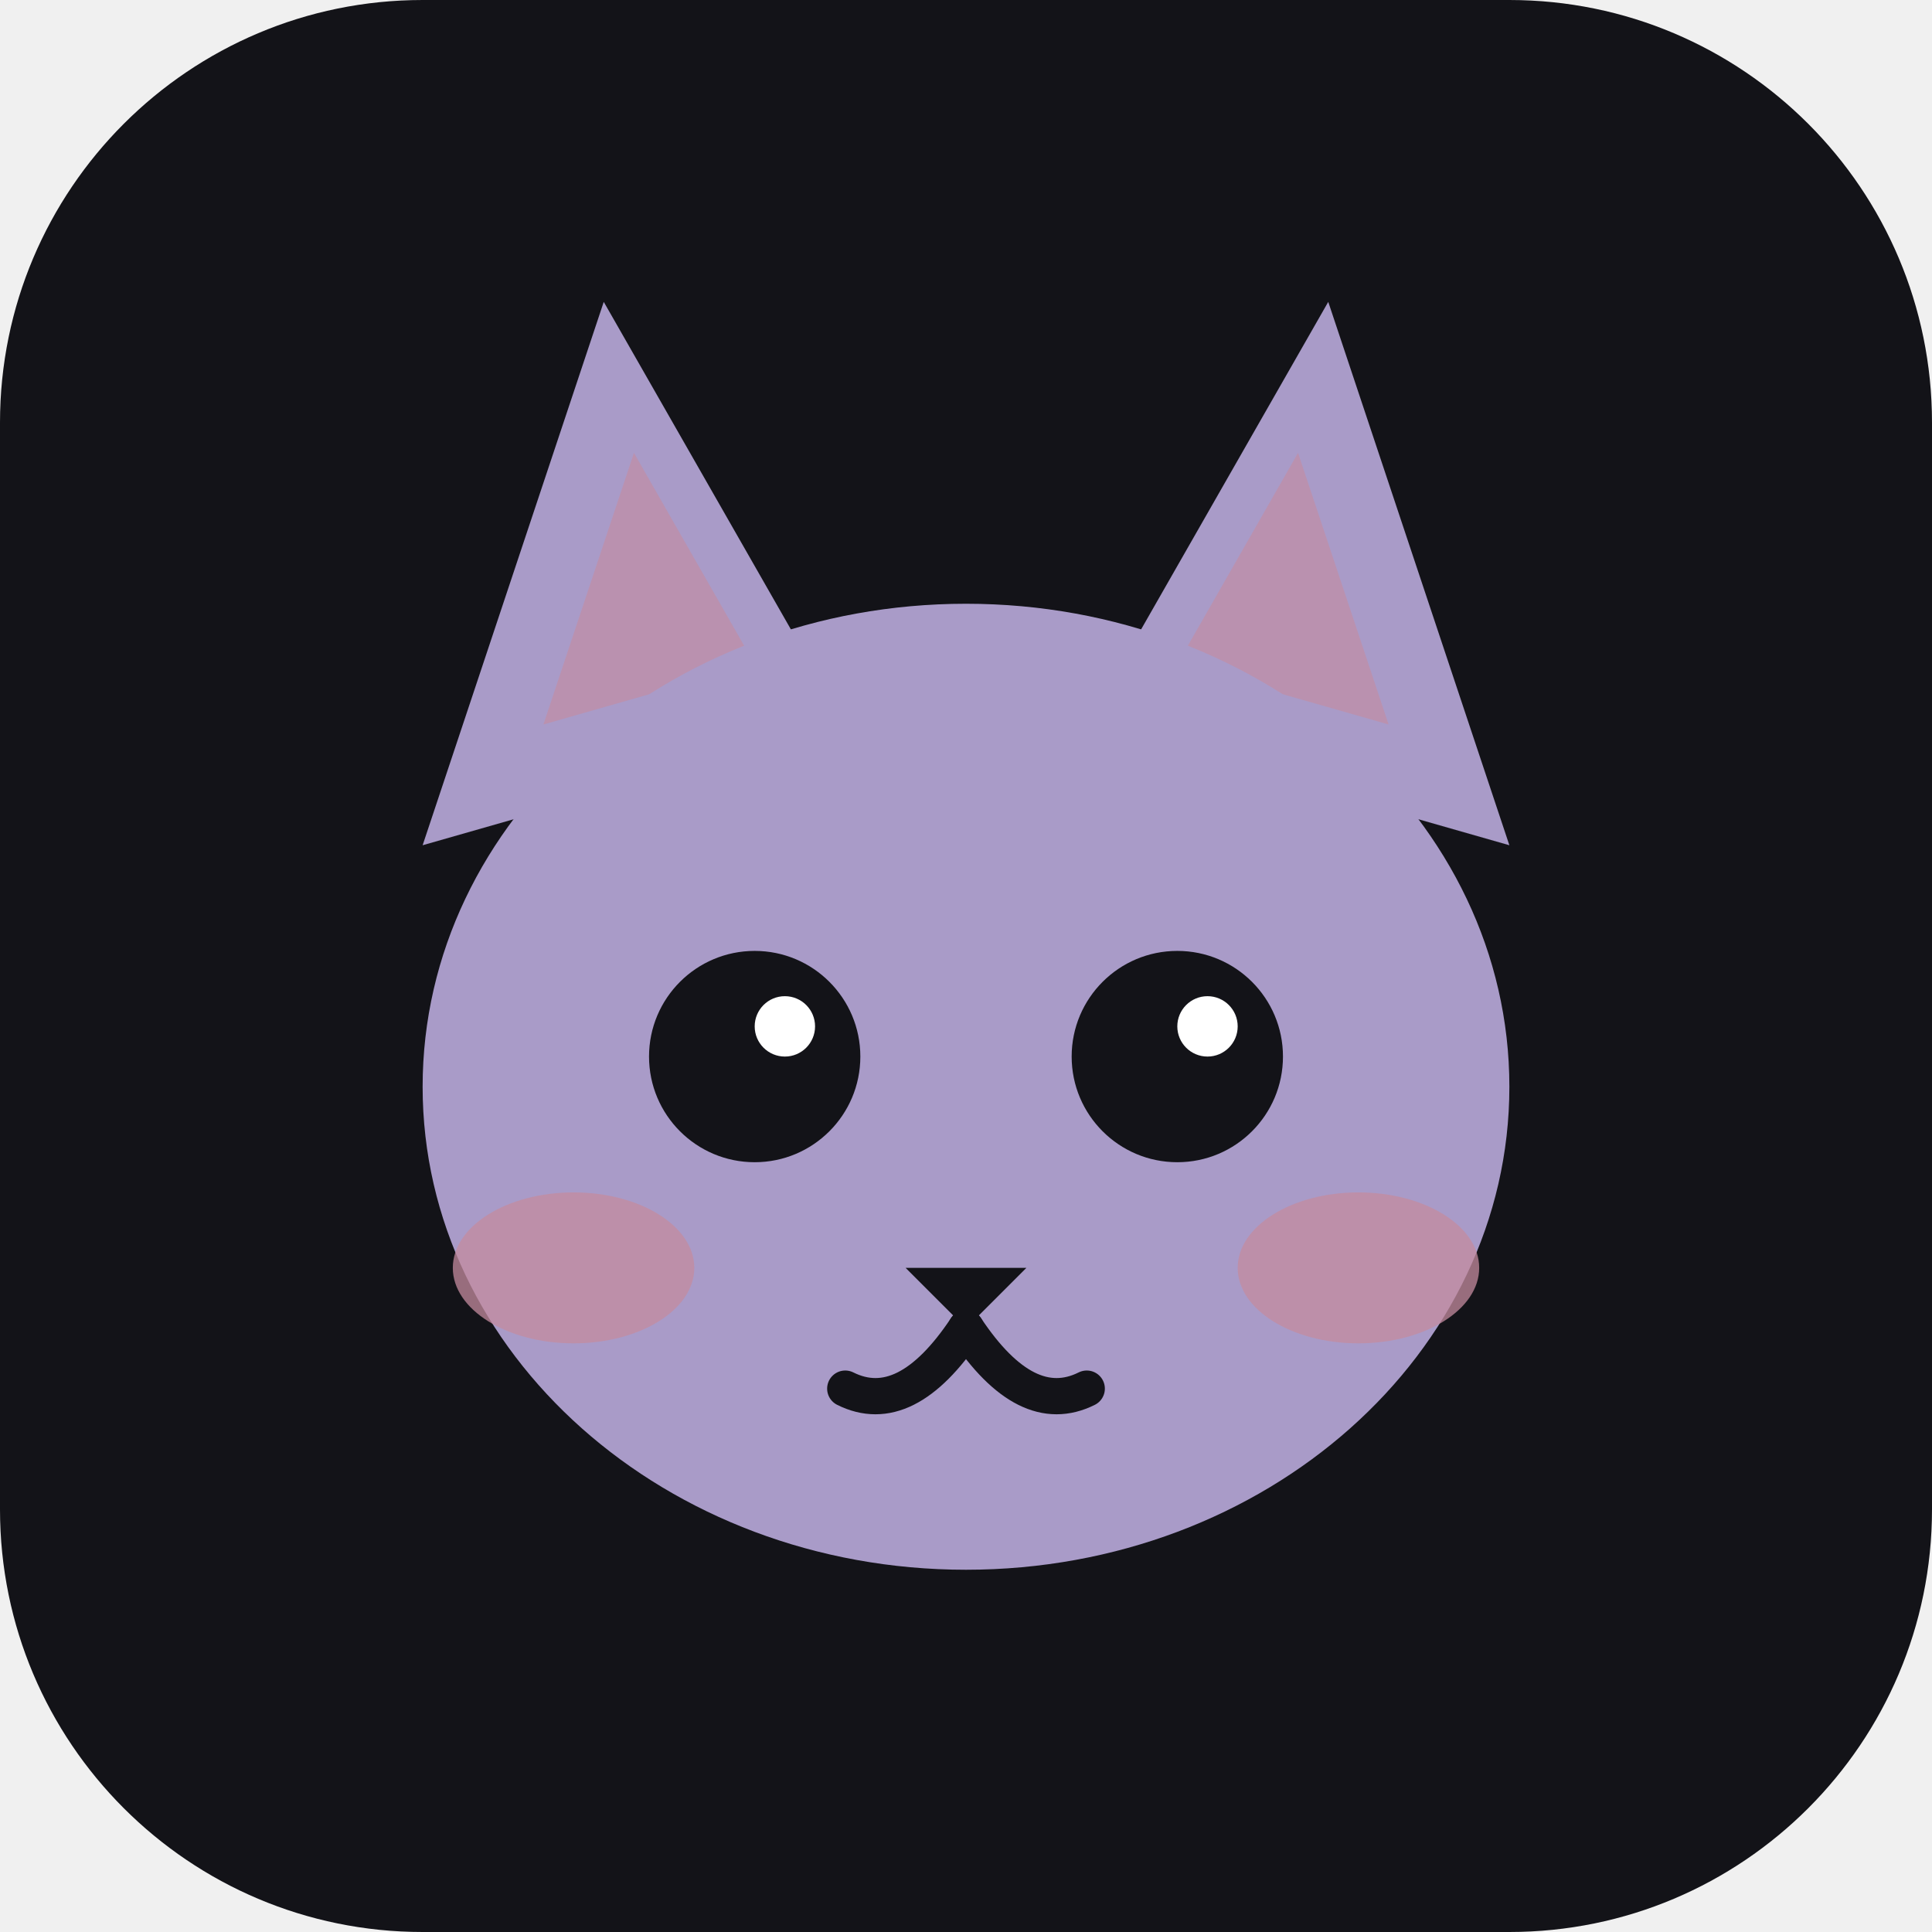
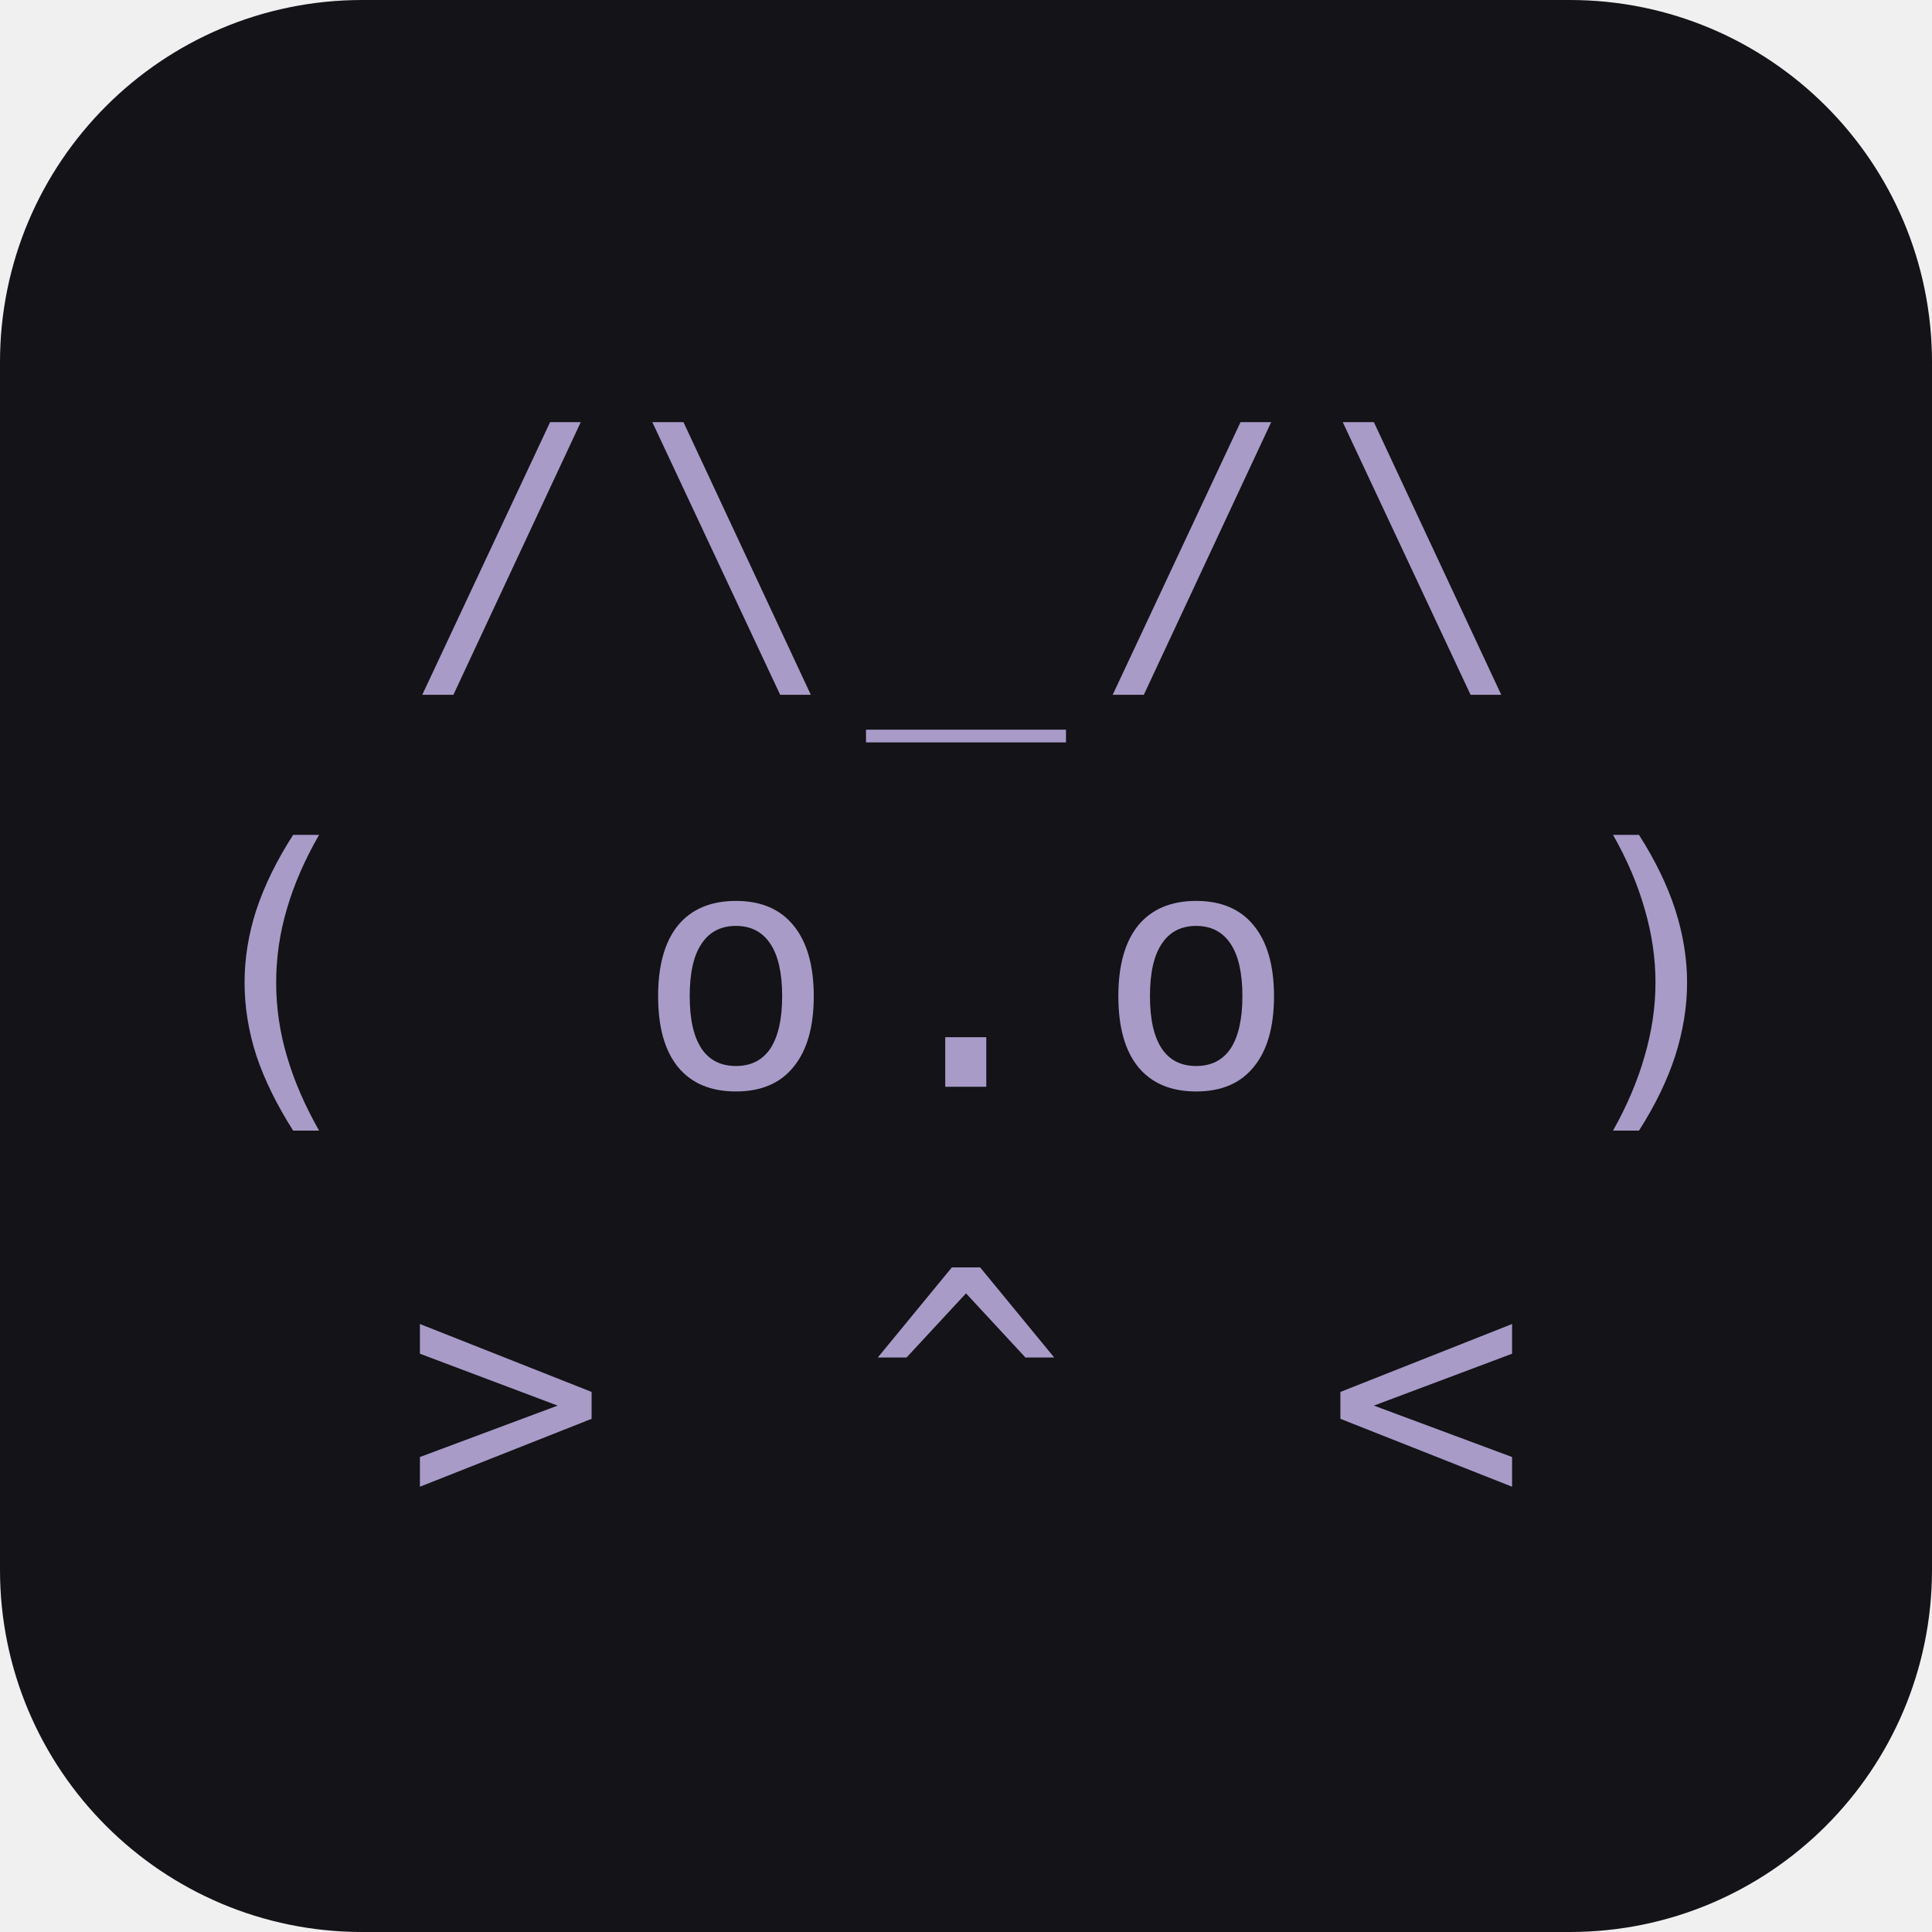
<svg xmlns="http://www.w3.org/2000/svg" viewBox="0 0 64 64">
-   <rect width="64" height="64" rx="14" fill="#131318" />
-   <path d="M14 28 L20 10 L28 24 Z" fill="#a99bc8" />
-   <path d="M36 24 L44 10 L50 28 Z" fill="#a99bc8" />
-   <path d="M18 24 L21 15 L25 22 Z" fill="#c48b9f" opacity="0.6" />
-   <path d="M39 22 L43 15 L46 24 Z" fill="#c48b9f" opacity="0.6" />
-   <ellipse cx="32" cy="36" rx="18" ry="16" fill="#a99bc8" />
-   <ellipse cx="19" cy="42" rx="4" ry="2.5" fill="#c48b9f" opacity="0.75" />
-   <ellipse cx="45" cy="42" rx="4" ry="2.5" fill="#c48b9f" opacity="0.75" />
-   <circle cx="25" cy="35" r="3.5" fill="#131318" />
-   <circle cx="39" cy="35" r="3.5" fill="#131318" />
-   <circle cx="26" cy="34" r="1" fill="#ffffff" />
-   <circle cx="40" cy="34" r="1" fill="#ffffff" />
-   <path d="M30 42 L34 42 L32 44 Z" fill="#131318" />
-   <path d="M32 44 Q30 47 28 46" fill="none" stroke="#131318" stroke-width="1.2" stroke-linecap="round" />
-   <path d="M32 44 Q34 47 36 46" fill="none" stroke="#131318" stroke-width="1.2" stroke-linecap="round" />
+   <rect width="64" height="64" rx="12" fill="#131318" />
+   <g font-family="'JetBrains Mono', 'SF Mono', 'Menlo', monospace" font-size="11" font-weight="500" fill="#a99bc8" text-anchor="middle" letter-spacing="1">
+     <text x="32" y="22" xml:space="preserve">/\_/\</text>
+     <text x="32" y="36" xml:space="preserve">( o.o )</text>
+     <text x="32" y="50" xml:space="preserve">&gt; ^ &lt;</text>
+   </g>
</svg>
